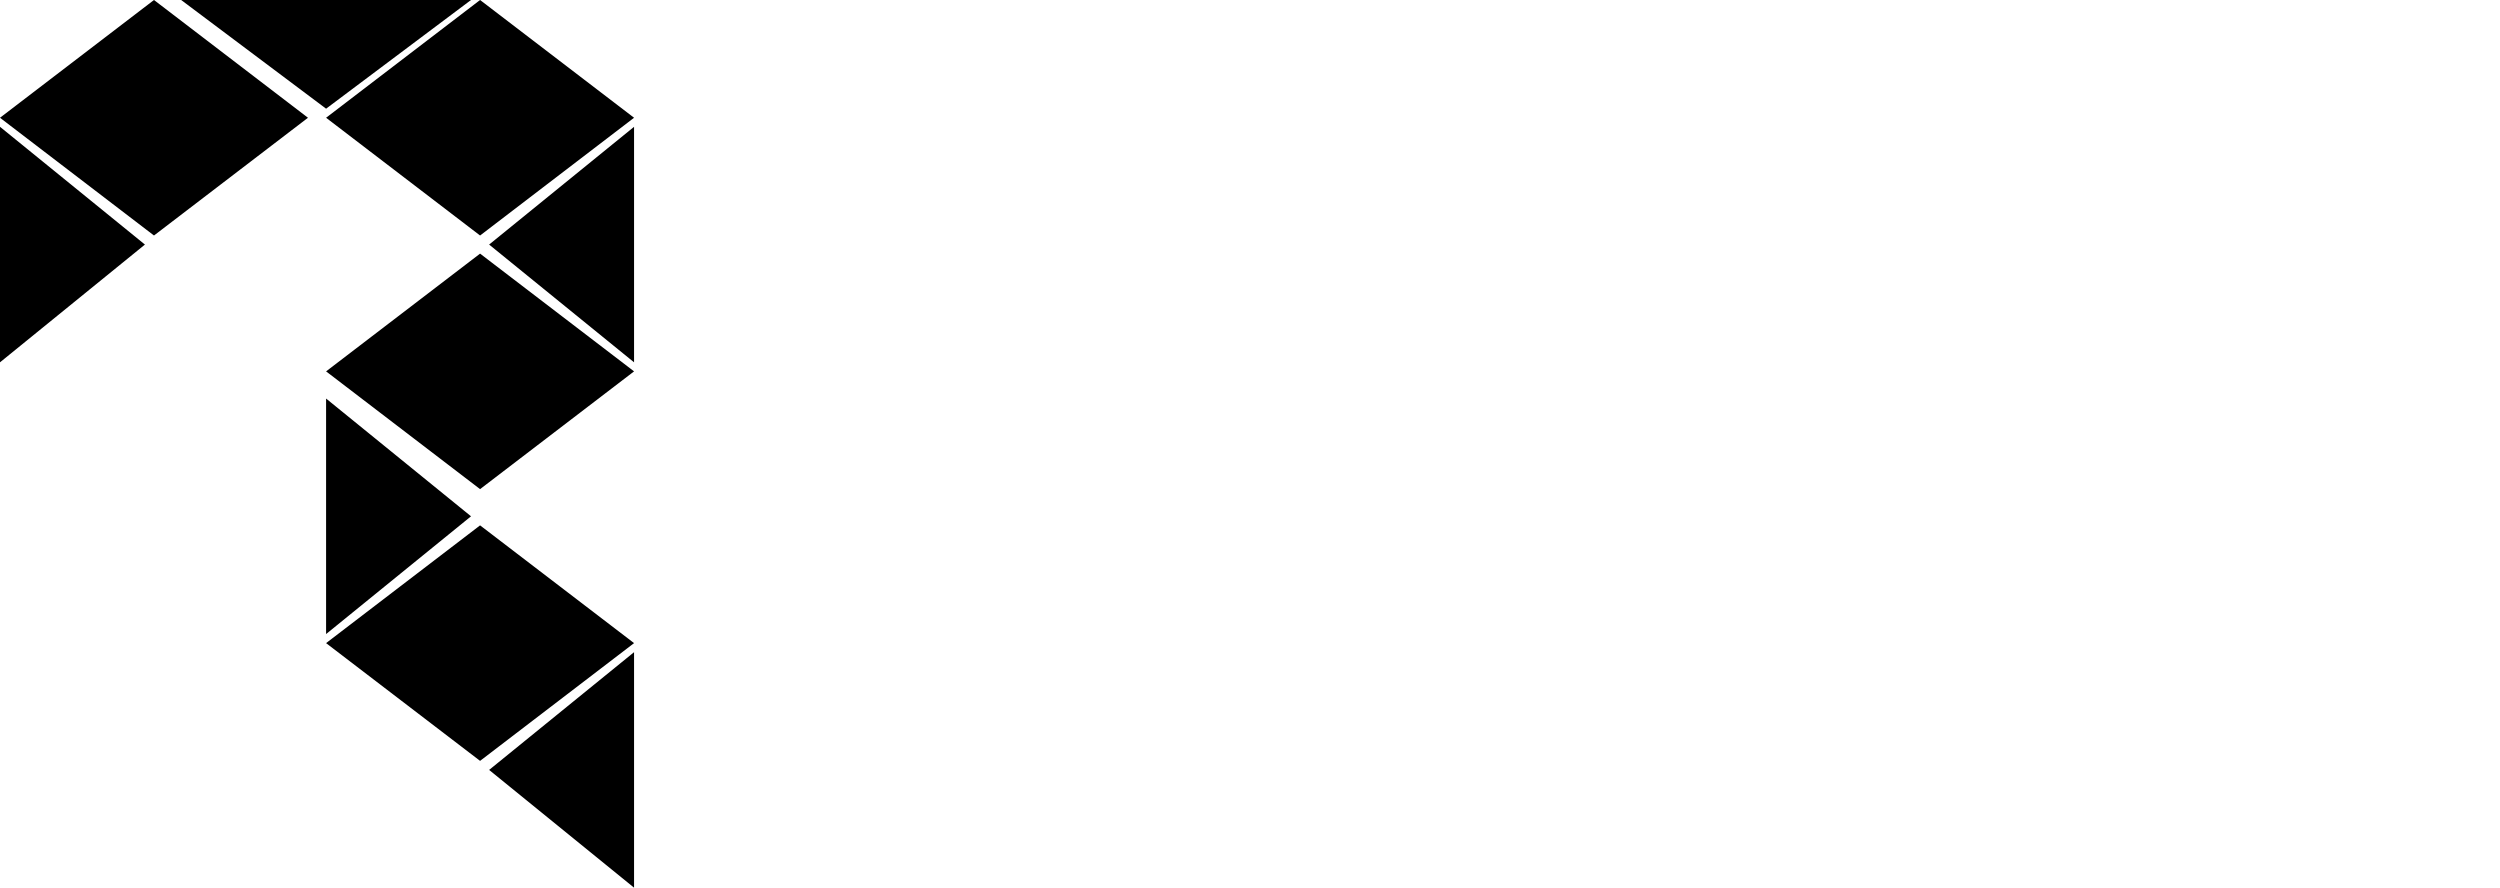
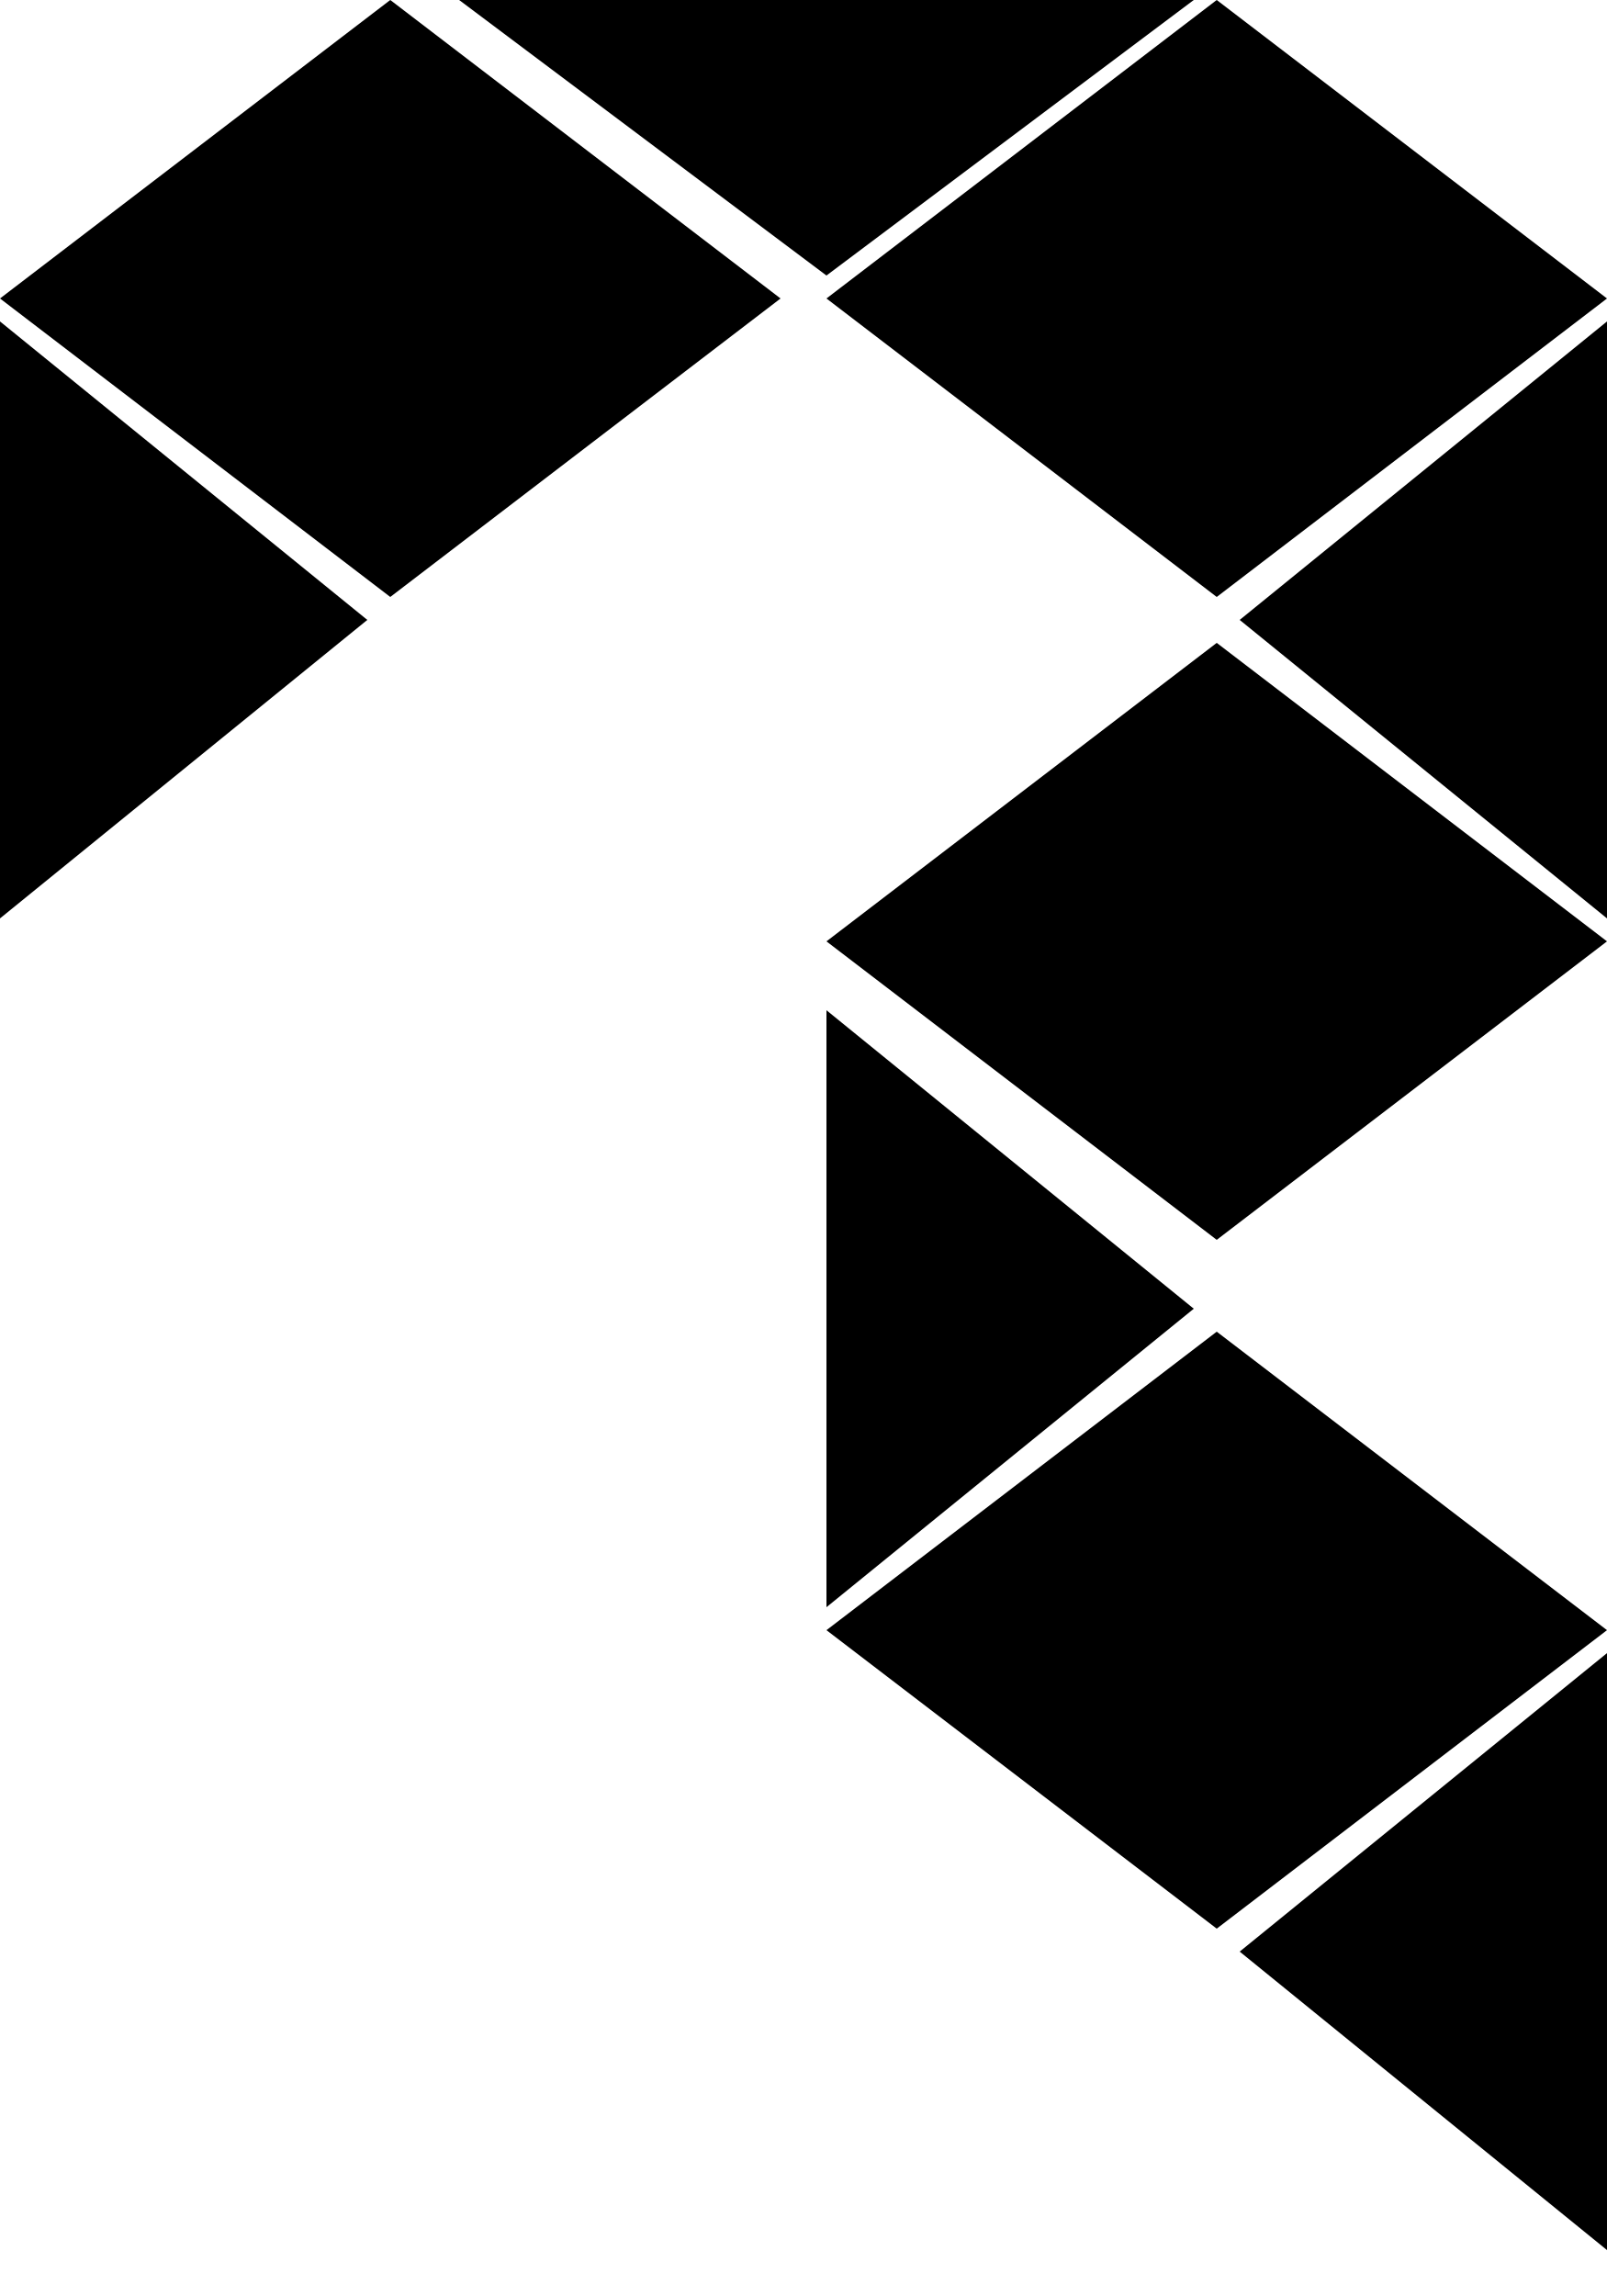
- <svg class="logo" version="1.1" viewBox="0 0 138 49" fill="black" style="display: block;">
+ <svg class="rub-logo" version="1.1" viewBox="-0 0 35 50" fill="black" style="display: block;">
  <polygon points="0 6.5 8.5 13 17 6.5 8.5 0" />
  <polygon points="35 20.5 26.5 14 18 20.5 26.5 27" />
  <polygon points="35 35.5 26.5 29 18 35.5 26.5 42" />
  <polygon points="18 35 26 28.5 18 22" />
  <polygon points="0 20 8 13.5 0 7" />
  <polygon points="35 20 35 7 27 13.5" />
  <polygon points="35 6.5 26.5 0 18 6.5 26.5 13" />
  <polygon points="10 0 18 6 26 0" />
  <polygon points="35 36 27 42.5 35 49" />
</svg>
